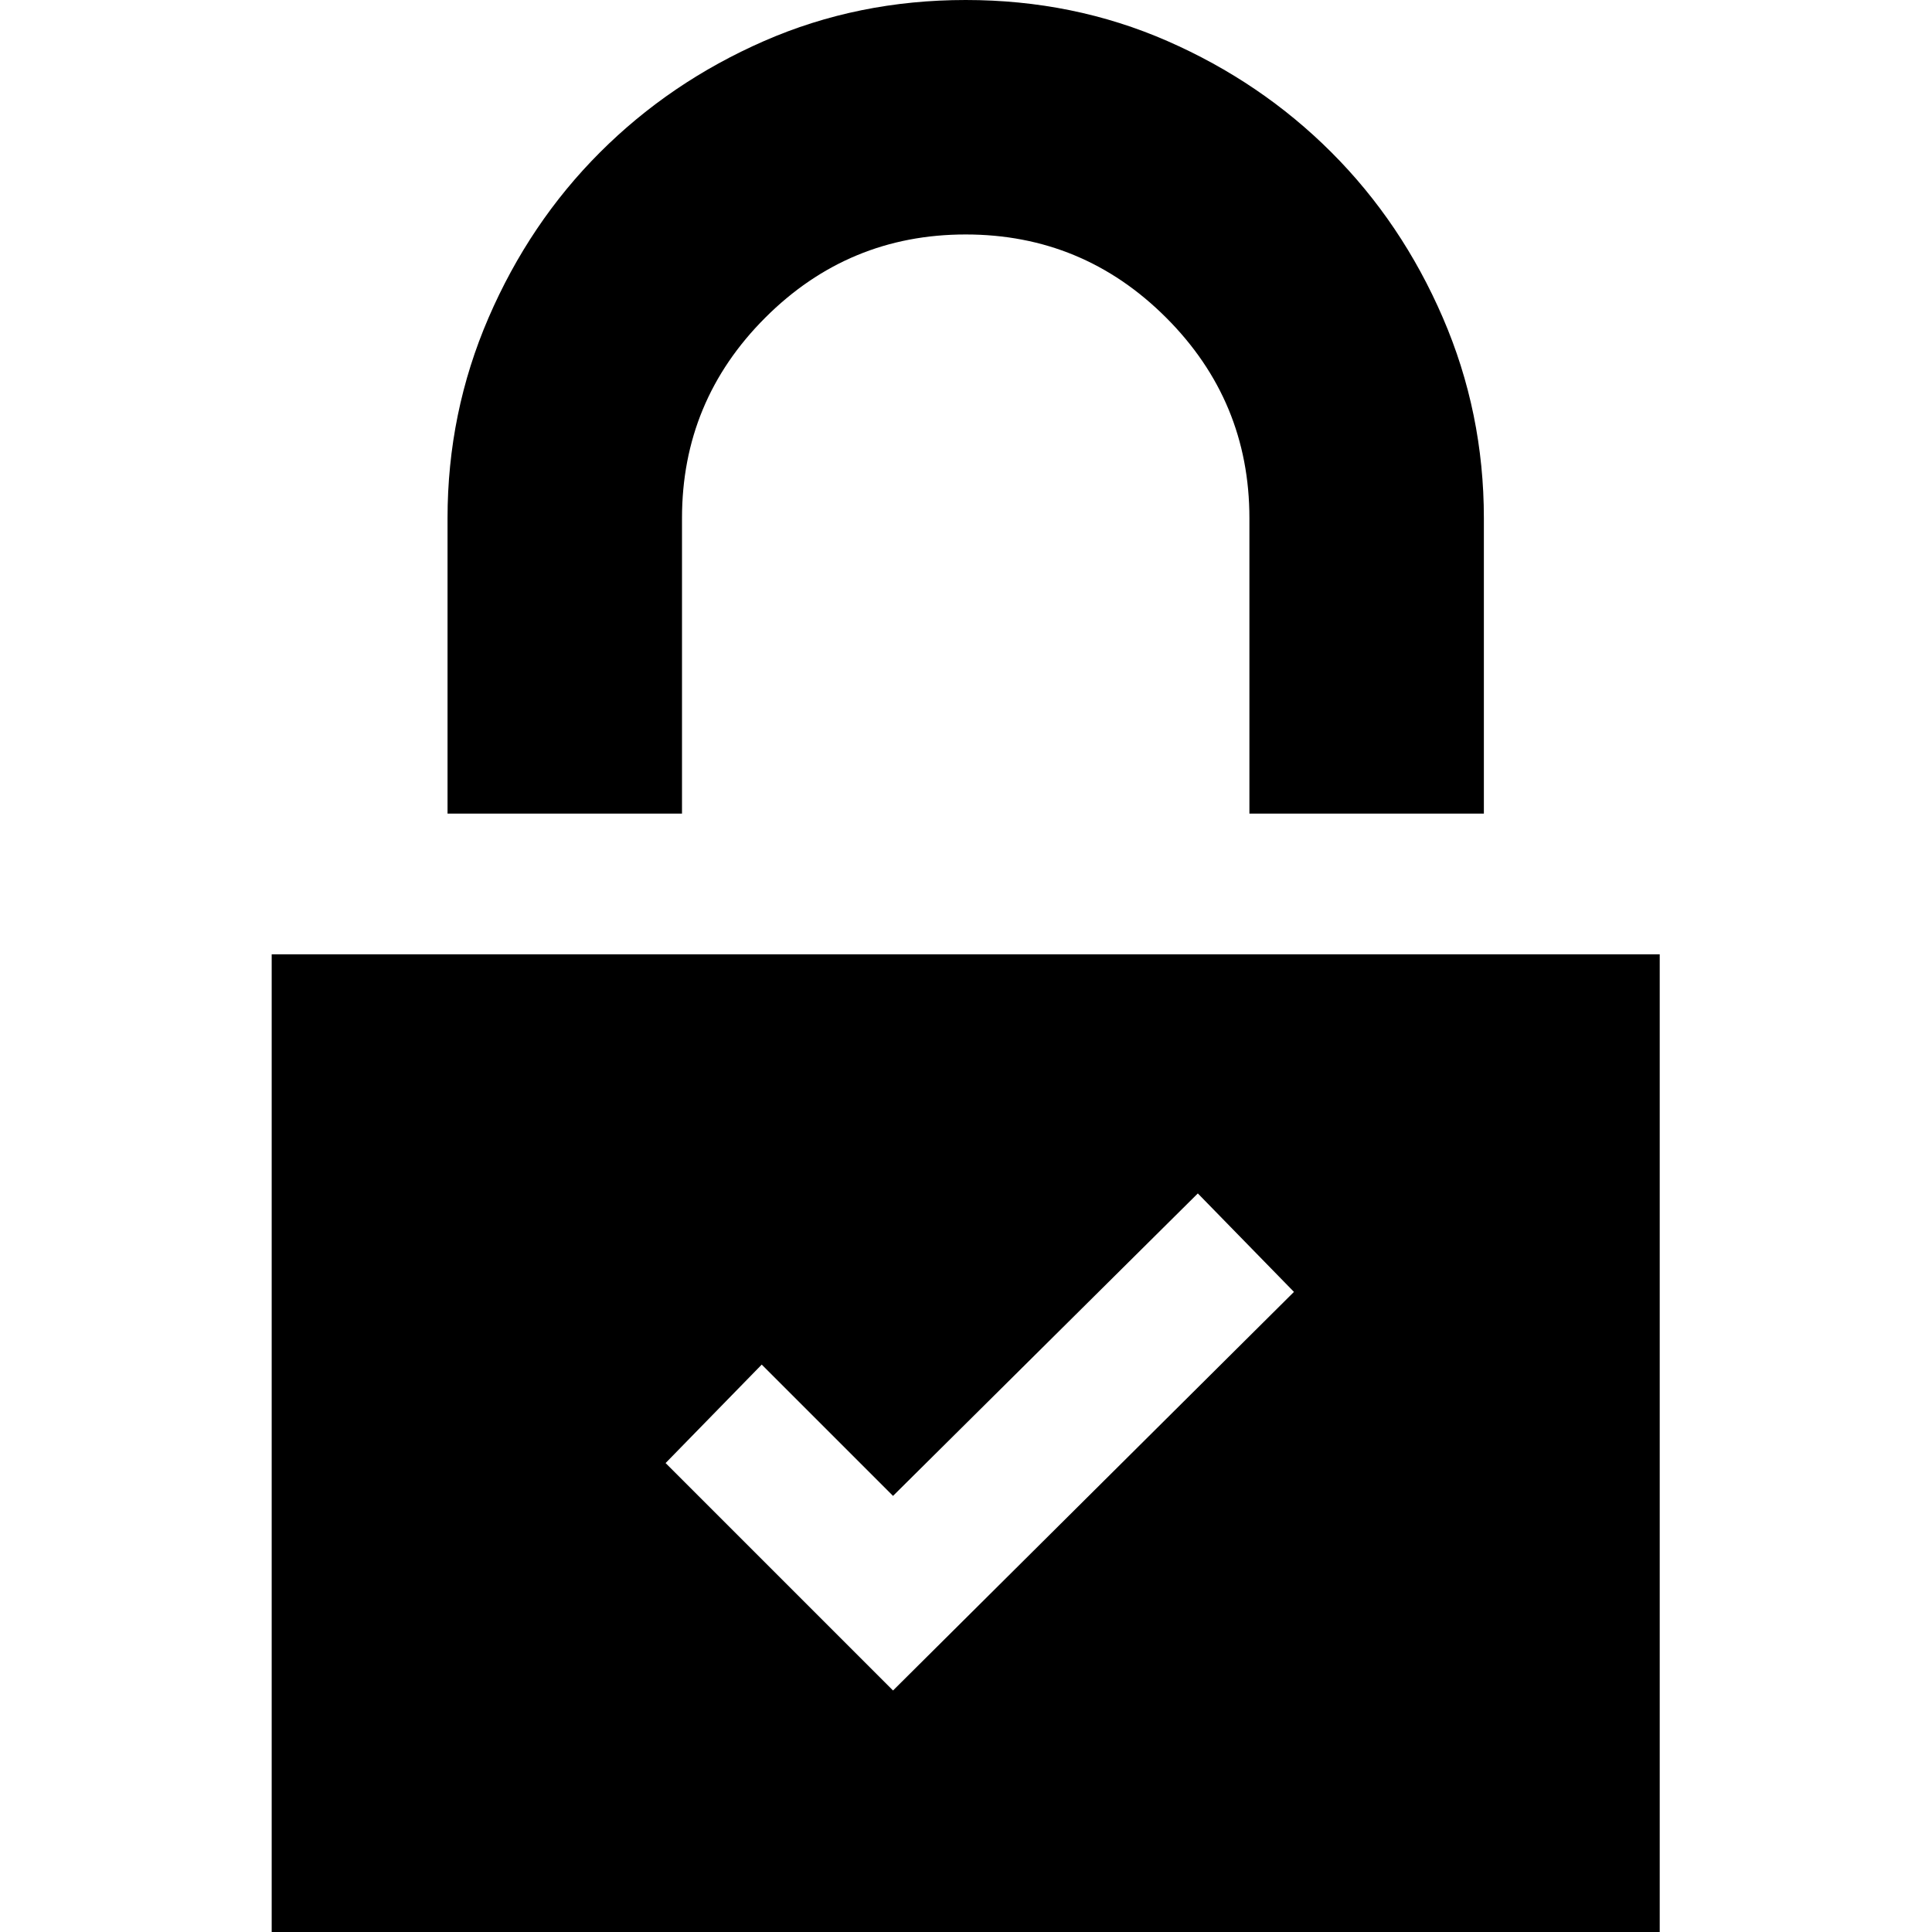
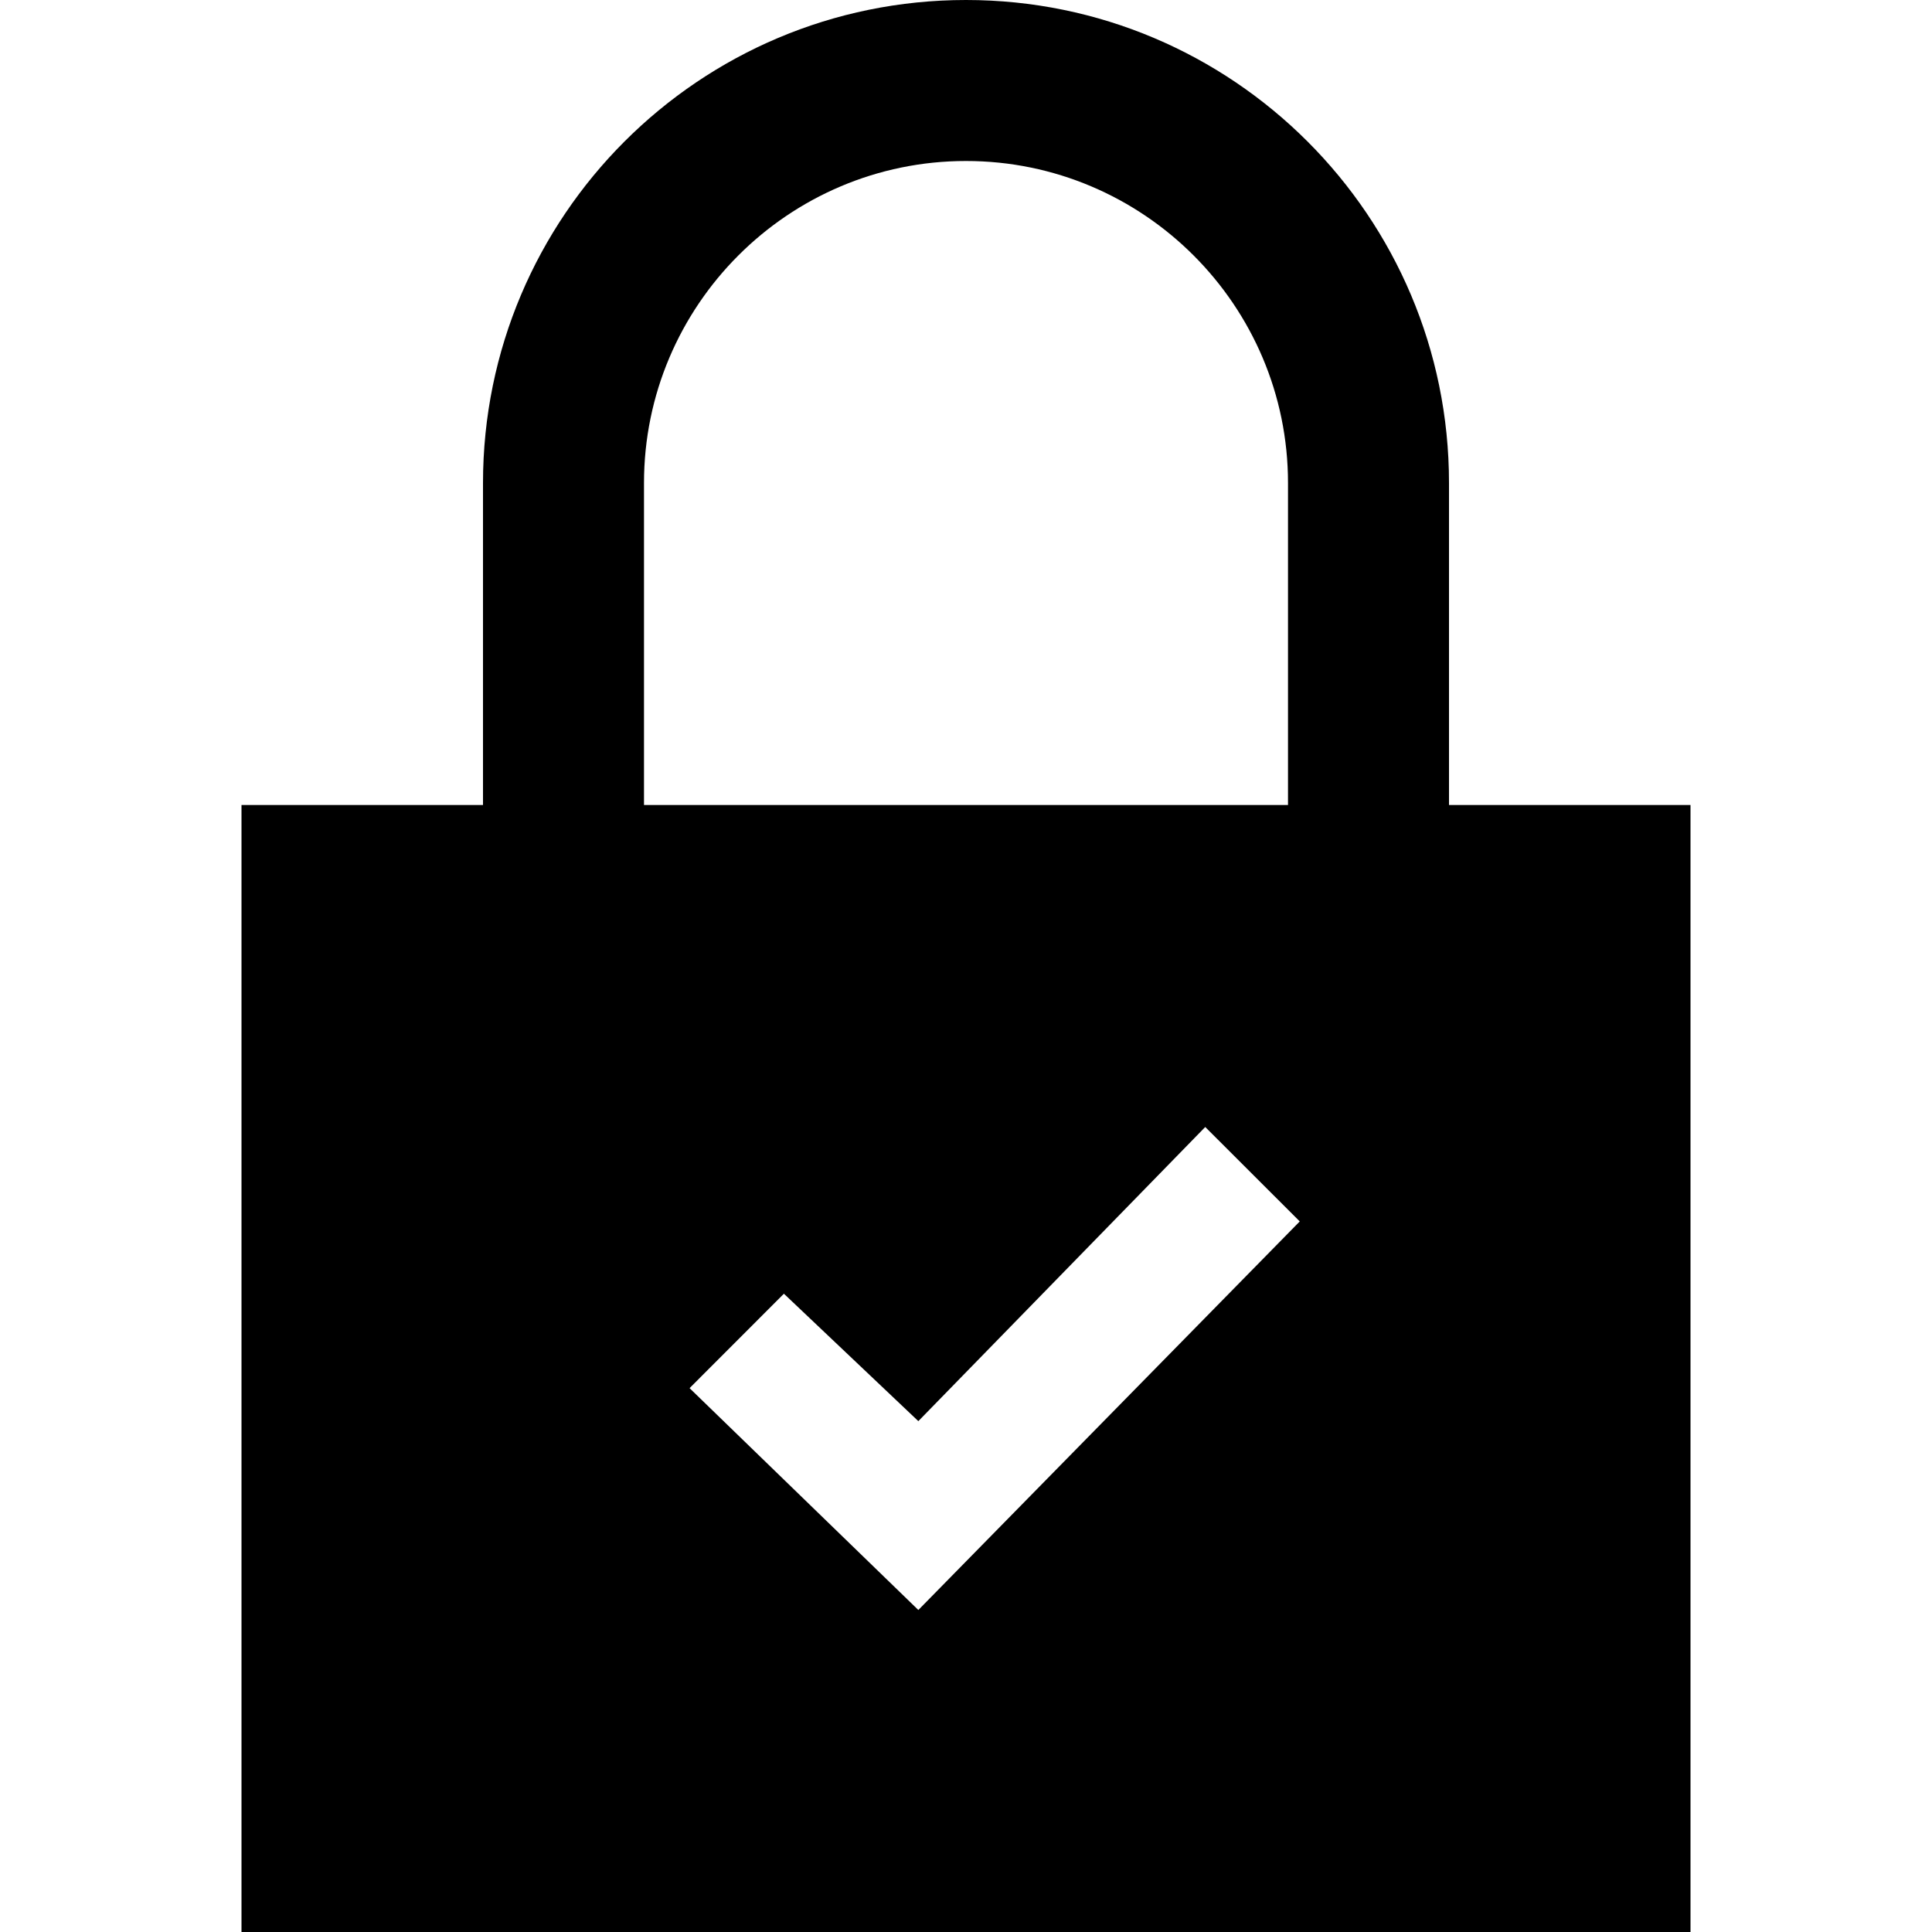
<svg xmlns="http://www.w3.org/2000/svg" width="256px" height="256px" viewBox="0 0 256 256" version="1.1">
  <defs />
  <g id="Page-1" stroke="none" stroke-width="1" fill="none" fill-rule="evenodd">
    <g id="lock-check" fill="#000000" fill-rule="nonzero">
-       <path d="M90.369,107.806 L59.301,107.806 L59.301,68.66 C59.301,59.34 61.113,50.485 64.738,42.097 C68.362,33.709 73.282,26.408 79.495,20.194 C85.709,13.981 92.958,9.062 101.243,5.437 C109.528,1.812 118.434,0 127.961,0 C137.489,0 146.395,1.812 154.68,5.437 C162.964,9.062 170.214,13.981 176.427,20.194 C182.641,26.408 187.56,33.709 191.184,42.097 C194.809,50.485 196.621,59.34 196.621,68.66 L196.621,107.806 L165.553,107.806 L165.553,68.66 C165.553,58.304 161.877,49.45 154.524,42.097 C147.171,34.744 138.317,31.068 127.961,31.068 C117.605,31.068 108.751,34.744 101.398,42.097 C94.045,49.45 90.369,58.304 90.369,68.66 L90.369,107.806 Z M219.922,126.447 L219.922,256 L36,256 L36,126.447 L219.922,126.447 Z M171.456,171.184 L158.718,158.136 L118.33,198.214 L100.932,180.816 L88.194,193.864 L118.33,224 L171.456,171.184 Z" />
+       <path d="M192,106.667 L192,64 C192,28.661 163.339,0 128,0 C92.661,0 64,28.661 64,64 L64,106.667 L32,106.667 L32,256 L224,256 L224,106.667 L192,106.667 Z M85.333,64 C85.333,40.469 104.469,21.333 128,21.333 C151.52,21.333 170.667,40.469 170.667,64 L170.667,106.667 L85.333,106.667 L85.333,64 Z M121.685,213.333 L91.371,183.936 L103.872,171.424 L121.685,188.309 L159.701,149.333 L172.224,161.845 L121.685,213.333 L121.685,213.333 Z" />
    </g>
  </g>
</svg>
